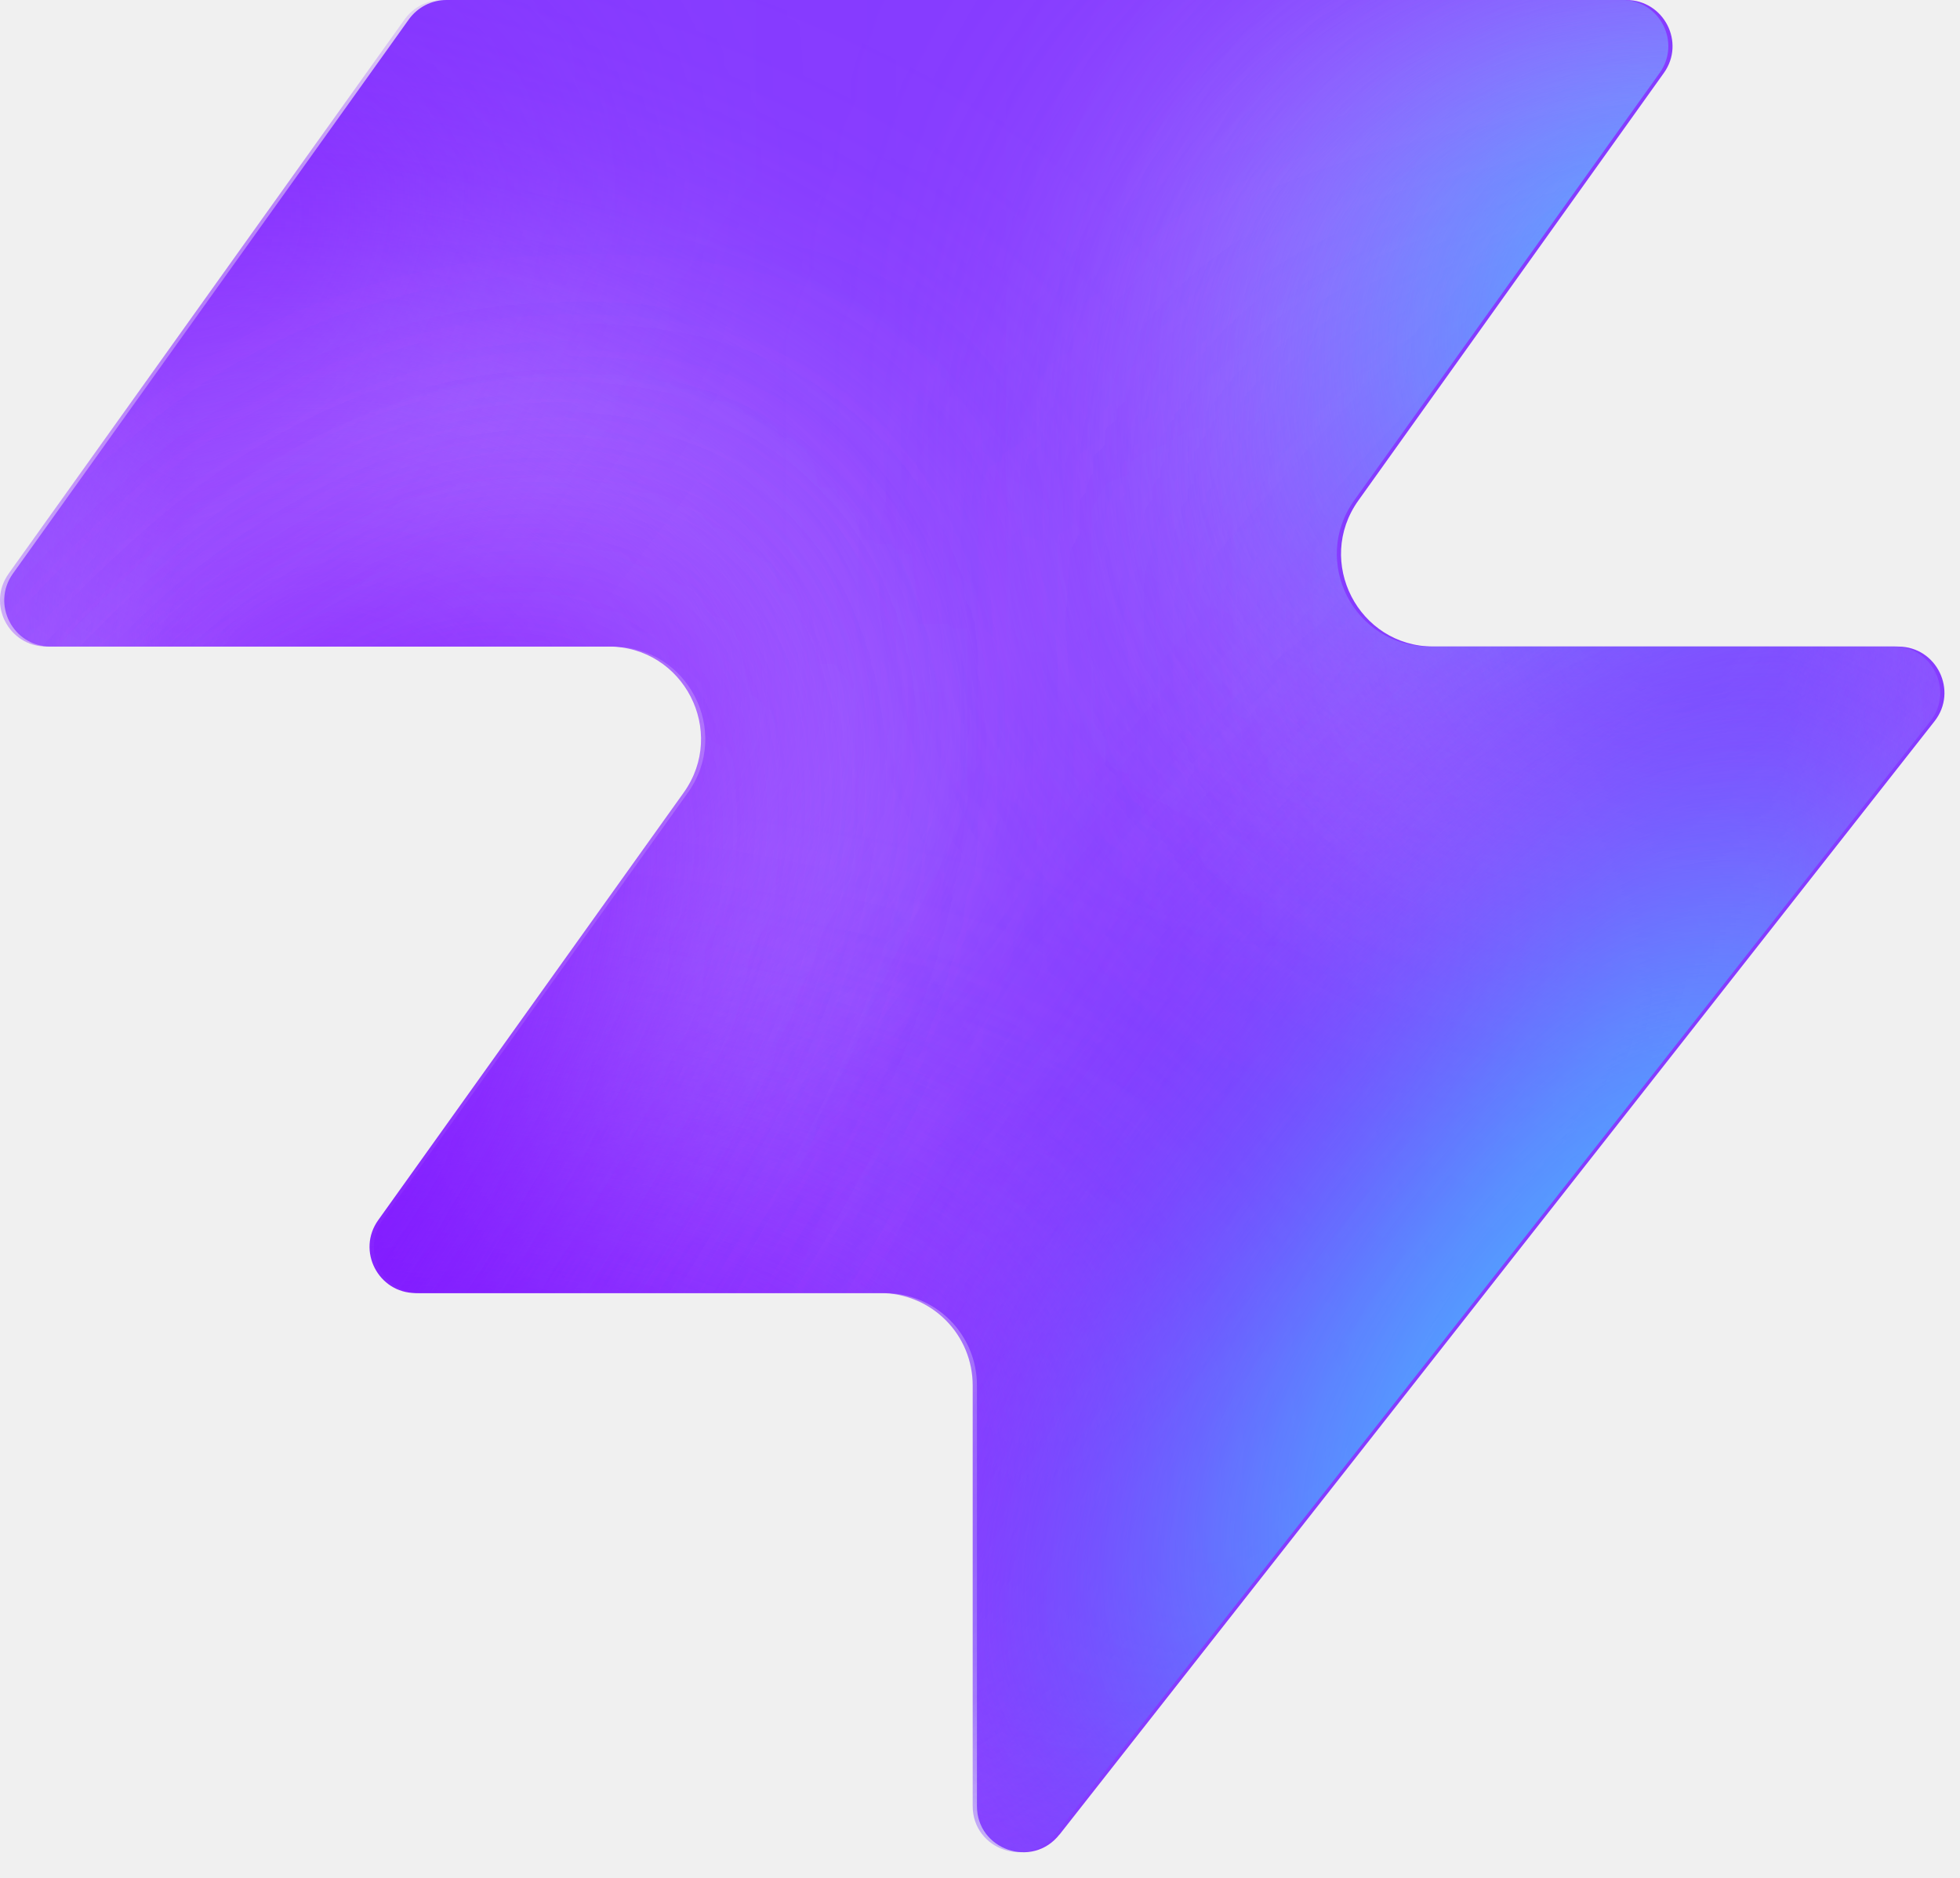
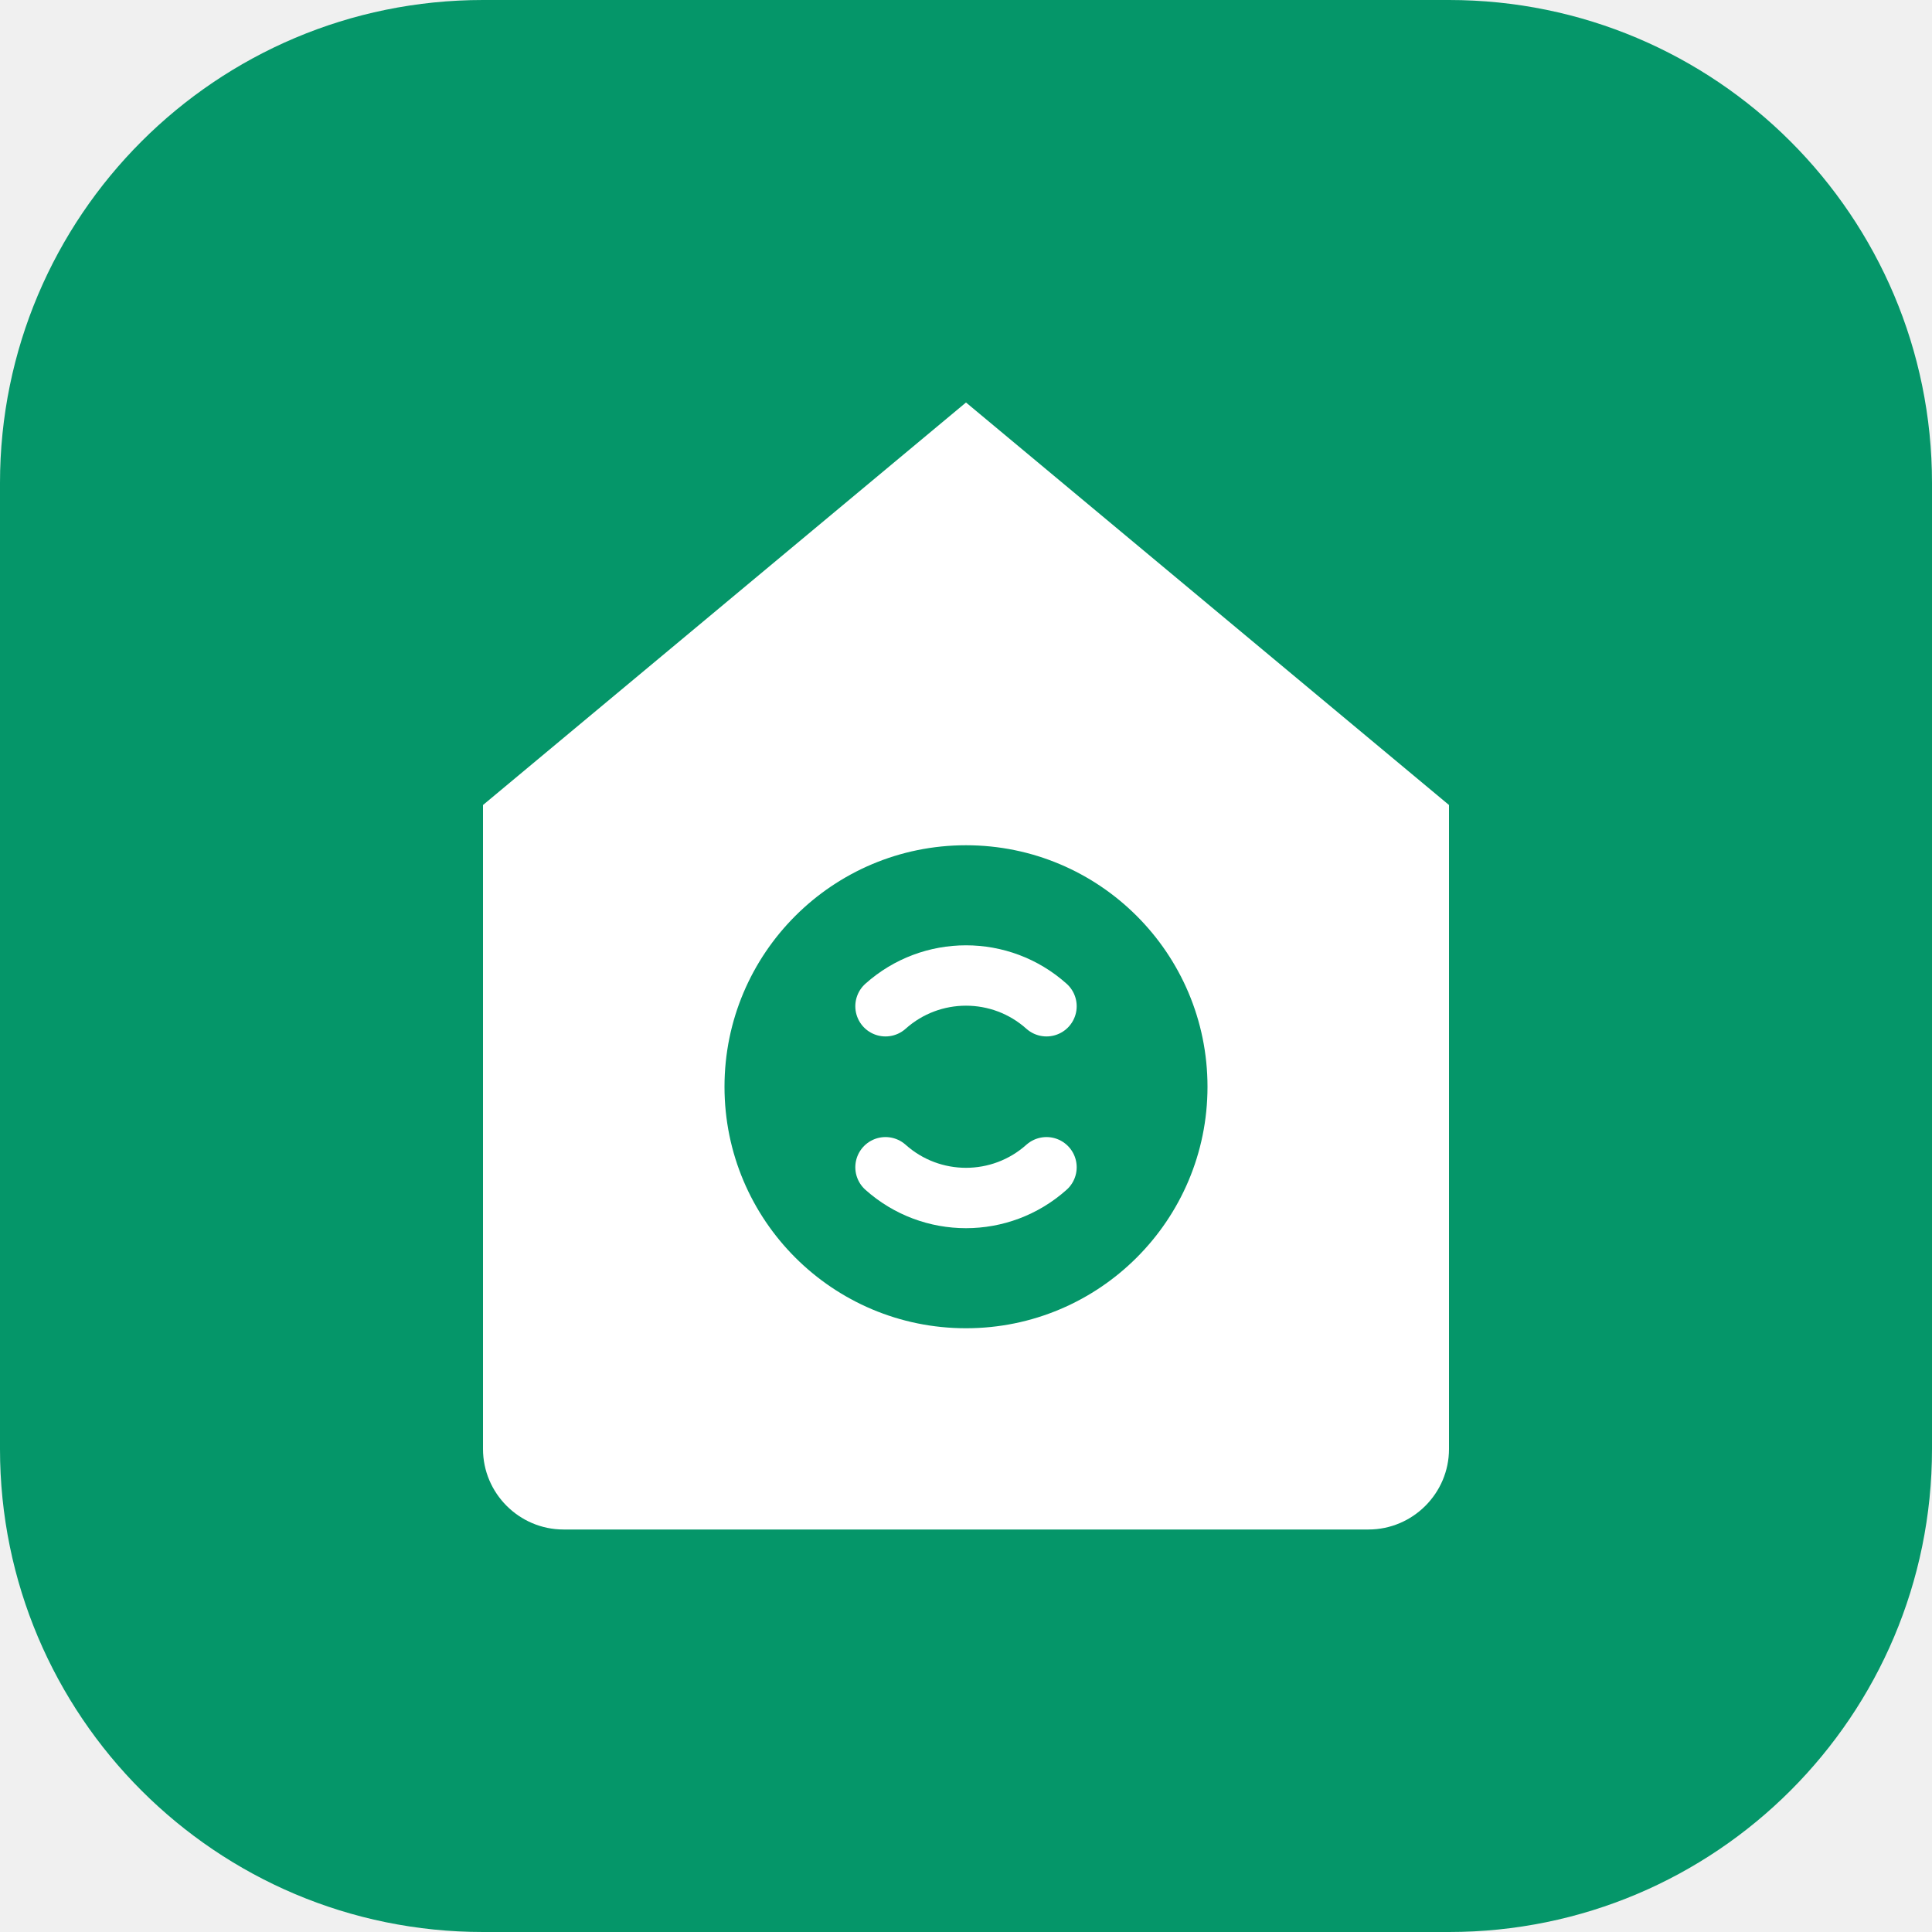
- <svg xmlns="http://www.w3.org/2000/svg" width="48" height="46" fill="none" viewBox="0 0 48 46">
-   <path fill="#863bff" d="M25.946 44.938c-.664.845-2.021.375-2.021-.698V33.937a2.26 2.26 0 0 0-2.262-2.262H10.287c-.92 0-1.456-1.04-.92-1.788l7.48-10.471c1.07-1.497 0-3.578-1.842-3.578H1.237c-.92 0-1.456-1.04-.92-1.788L10.013.474c.214-.297.556-.474.92-.474h28.894c.92 0 1.456 1.04.92 1.788l-7.48 10.471c-1.07 1.498 0 3.579 1.842 3.579h11.377c.943 0 1.473 1.088.89 1.83L25.947 44.94z" style="fill:#863bff;fill:color(display-p3 .525 .23 1);fill-opacity:1" />
-   <mask id="a" width="48" height="46" x="0" y="0" maskUnits="userSpaceOnUse" style="mask-type:alpha">
-     <path fill="#000" d="M25.842 44.938c-.664.844-2.021.375-2.021-.698V33.937a2.26 2.26 0 0 0-2.262-2.262H10.183c-.92 0-1.456-1.04-.92-1.788l7.48-10.471c1.07-1.498 0-3.579-1.842-3.579H1.133c-.92 0-1.456-1.04-.92-1.787L9.91.473c.214-.297.556-.474.92-.474h28.894c.92 0 1.456 1.04.92 1.788l-7.48 10.471c-1.07 1.498 0 3.578 1.842 3.578h11.377c.943 0 1.473 1.088.89 1.832L25.843 44.94z" style="fill:#000;fill-opacity:1" />
-   </mask>
-   <g mask="url(#a)">
-     <g filter="url(#b)">
-       <ellipse cx="5.508" cy="14.704" fill="#ede6ff" rx="5.508" ry="14.704" style="fill:#ede6ff;fill:color(display-p3 .927 .903 1);fill-opacity:1" transform="matrix(.00324 1 1 -.00324 -4.47 31.516)" />
-     </g>
-     <g filter="url(#c)">
-       <ellipse cx="10.399" cy="29.851" fill="#ede6ff" rx="10.399" ry="29.851" style="fill:#ede6ff;fill:color(display-p3 .927 .903 1);fill-opacity:1" transform="matrix(.00324 1 1 -.00324 -39.328 7.883)" />
-     </g>
-     <g filter="url(#d)">
-       <ellipse cx="5.508" cy="30.487" fill="#7e14ff" rx="5.508" ry="30.487" style="fill:#7e14ff;fill:color(display-p3 .492 .077 1);fill-opacity:1" transform="rotate(89.814 -25.913 -14.639)scale(1 -1)" />
-     </g>
-     <g filter="url(#e)">
-       <ellipse cx="5.508" cy="30.599" fill="#7e14ff" rx="5.508" ry="30.599" style="fill:#7e14ff;fill:color(display-p3 .492 .077 1);fill-opacity:1" transform="rotate(89.814 -32.644 -3.334)scale(1 -1)" />
-     </g>
-     <g filter="url(#f)">
-       <ellipse cx="5.508" cy="30.599" fill="#7e14ff" rx="5.508" ry="30.599" style="fill:#7e14ff;fill:color(display-p3 .492 .077 1);fill-opacity:1" transform="matrix(.00324 1 1 -.00324 -34.34 30.47)" />
-     </g>
-     <g filter="url(#g)">
-       <ellipse cx="14.072" cy="22.078" fill="#ede6ff" rx="14.072" ry="22.078" style="fill:#ede6ff;fill:color(display-p3 .927 .903 1);fill-opacity:1" transform="rotate(93.35 24.506 48.493)scale(-1 1)" />
-     </g>
-     <g filter="url(#h)">
-       <ellipse cx="3.47" cy="21.501" fill="#7e14ff" rx="3.47" ry="21.501" style="fill:#7e14ff;fill:color(display-p3 .492 .077 1);fill-opacity:1" transform="rotate(89.009 28.708 47.59)scale(-1 1)" />
-     </g>
-     <g filter="url(#i)">
-       <ellipse cx="3.47" cy="21.501" fill="#7e14ff" rx="3.47" ry="21.501" style="fill:#7e14ff;fill:color(display-p3 .492 .077 1);fill-opacity:1" transform="rotate(89.009 28.708 47.59)scale(-1 1)" />
-     </g>
-     <g filter="url(#j)">
-       <ellipse cx=".387" cy="8.972" fill="#7e14ff" rx="4.407" ry="29.108" style="fill:#7e14ff;fill:color(display-p3 .492 .077 1);fill-opacity:1" transform="rotate(39.51 .387 8.972)" />
-     </g>
-     <g filter="url(#k)">
-       <ellipse cx="47.523" cy="-6.092" fill="#7e14ff" rx="4.407" ry="29.108" style="fill:#7e14ff;fill:color(display-p3 .492 .077 1);fill-opacity:1" transform="rotate(37.892 47.523 -6.092)" />
-     </g>
-     <g filter="url(#l)">
-       <ellipse cx="41.412" cy="6.333" fill="#47bfff" rx="5.971" ry="9.665" style="fill:#47bfff;fill:color(display-p3 .28 .748 1);fill-opacity:1" transform="rotate(37.892 41.412 6.333)" />
-     </g>
-     <g filter="url(#m)">
-       <ellipse cx="-1.879" cy="38.332" fill="#7e14ff" rx="4.407" ry="29.108" style="fill:#7e14ff;fill:color(display-p3 .492 .077 1);fill-opacity:1" transform="rotate(37.892 -1.88 38.332)" />
-     </g>
-     <g filter="url(#n)">
-       <ellipse cx="-1.879" cy="38.332" fill="#7e14ff" rx="4.407" ry="29.108" style="fill:#7e14ff;fill:color(display-p3 .492 .077 1);fill-opacity:1" transform="rotate(37.892 -1.88 38.332)" />
-     </g>
-     <g filter="url(#o)">
-       <ellipse cx="35.651" cy="29.907" fill="#7e14ff" rx="4.407" ry="29.108" style="fill:#7e14ff;fill:color(display-p3 .492 .077 1);fill-opacity:1" transform="rotate(37.892 35.651 29.907)" />
-     </g>
-     <g filter="url(#p)">
-       <ellipse cx="38.418" cy="32.4" fill="#47bfff" rx="5.971" ry="15.297" style="fill:#47bfff;fill:color(display-p3 .28 .748 1);fill-opacity:1" transform="rotate(37.892 38.418 32.4)" />
-     </g>
-   </g>
-   <defs>
-     <filter id="b" width="60.045" height="41.654" x="-19.77" y="16.149" color-interpolation-filters="sRGB" filterUnits="userSpaceOnUse">
-       <feFlood flood-opacity="0" result="BackgroundImageFix" />
-       <feBlend in="SourceGraphic" in2="BackgroundImageFix" result="shape" />
-       <feGaussianBlur result="effect1_foregroundBlur_2002_17158" stdDeviation="7.659" />
-     </filter>
-     <filter id="c" width="90.34" height="51.437" x="-54.613" y="-7.533" color-interpolation-filters="sRGB" filterUnits="userSpaceOnUse">
-       <feFlood flood-opacity="0" result="BackgroundImageFix" />
-       <feBlend in="SourceGraphic" in2="BackgroundImageFix" result="shape" />
-       <feGaussianBlur result="effect1_foregroundBlur_2002_17158" stdDeviation="7.659" />
-     </filter>
-     <filter id="d" width="79.355" height="29.4" x="-49.64" y="2.03" color-interpolation-filters="sRGB" filterUnits="userSpaceOnUse">
-       <feFlood flood-opacity="0" result="BackgroundImageFix" />
-       <feBlend in="SourceGraphic" in2="BackgroundImageFix" result="shape" />
-       <feGaussianBlur result="effect1_foregroundBlur_2002_17158" stdDeviation="4.596" />
-     </filter>
-     <filter id="e" width="79.579" height="29.4" x="-45.045" y="20.029" color-interpolation-filters="sRGB" filterUnits="userSpaceOnUse">
-       <feFlood flood-opacity="0" result="BackgroundImageFix" />
-       <feBlend in="SourceGraphic" in2="BackgroundImageFix" result="shape" />
-       <feGaussianBlur result="effect1_foregroundBlur_2002_17158" stdDeviation="4.596" />
-     </filter>
-     <filter id="f" width="79.579" height="29.4" x="-43.513" y="21.178" color-interpolation-filters="sRGB" filterUnits="userSpaceOnUse">
-       <feFlood flood-opacity="0" result="BackgroundImageFix" />
-       <feBlend in="SourceGraphic" in2="BackgroundImageFix" result="shape" />
-       <feGaussianBlur result="effect1_foregroundBlur_2002_17158" stdDeviation="4.596" />
-     </filter>
-     <filter id="g" width="74.749" height="58.852" x="15.756" y="-17.901" color-interpolation-filters="sRGB" filterUnits="userSpaceOnUse">
-       <feFlood flood-opacity="0" result="BackgroundImageFix" />
-       <feBlend in="SourceGraphic" in2="BackgroundImageFix" result="shape" />
-       <feGaussianBlur result="effect1_foregroundBlur_2002_17158" stdDeviation="7.659" />
-     </filter>
-     <filter id="h" width="61.377" height="25.362" x="23.548" y="2.284" color-interpolation-filters="sRGB" filterUnits="userSpaceOnUse">
-       <feFlood flood-opacity="0" result="BackgroundImageFix" />
-       <feBlend in="SourceGraphic" in2="BackgroundImageFix" result="shape" />
-       <feGaussianBlur result="effect1_foregroundBlur_2002_17158" stdDeviation="4.596" />
-     </filter>
-     <filter id="i" width="61.377" height="25.362" x="23.548" y="2.284" color-interpolation-filters="sRGB" filterUnits="userSpaceOnUse">
-       <feFlood flood-opacity="0" result="BackgroundImageFix" />
-       <feBlend in="SourceGraphic" in2="BackgroundImageFix" result="shape" />
-       <feGaussianBlur result="effect1_foregroundBlur_2002_17158" stdDeviation="4.596" />
-     </filter>
-     <filter id="j" width="56.045" height="63.649" x="-27.636" y="-22.853" color-interpolation-filters="sRGB" filterUnits="userSpaceOnUse">
-       <feFlood flood-opacity="0" result="BackgroundImageFix" />
-       <feBlend in="SourceGraphic" in2="BackgroundImageFix" result="shape" />
-       <feGaussianBlur result="effect1_foregroundBlur_2002_17158" stdDeviation="4.596" />
-     </filter>
-     <filter id="k" width="54.814" height="64.646" x="20.116" y="-38.415" color-interpolation-filters="sRGB" filterUnits="userSpaceOnUse">
-       <feFlood flood-opacity="0" result="BackgroundImageFix" />
-       <feBlend in="SourceGraphic" in2="BackgroundImageFix" result="shape" />
-       <feGaussianBlur result="effect1_foregroundBlur_2002_17158" stdDeviation="4.596" />
-     </filter>
-     <filter id="l" width="33.541" height="35.313" x="24.641" y="-11.323" color-interpolation-filters="sRGB" filterUnits="userSpaceOnUse">
-       <feFlood flood-opacity="0" result="BackgroundImageFix" />
-       <feBlend in="SourceGraphic" in2="BackgroundImageFix" result="shape" />
-       <feGaussianBlur result="effect1_foregroundBlur_2002_17158" stdDeviation="4.596" />
-     </filter>
-     <filter id="m" width="54.814" height="64.646" x="-29.286" y="6.009" color-interpolation-filters="sRGB" filterUnits="userSpaceOnUse">
-       <feFlood flood-opacity="0" result="BackgroundImageFix" />
-       <feBlend in="SourceGraphic" in2="BackgroundImageFix" result="shape" />
-       <feGaussianBlur result="effect1_foregroundBlur_2002_17158" stdDeviation="4.596" />
-     </filter>
-     <filter id="n" width="54.814" height="64.646" x="-29.286" y="6.009" color-interpolation-filters="sRGB" filterUnits="userSpaceOnUse">
-       <feFlood flood-opacity="0" result="BackgroundImageFix" />
-       <feBlend in="SourceGraphic" in2="BackgroundImageFix" result="shape" />
-       <feGaussianBlur result="effect1_foregroundBlur_2002_17158" stdDeviation="4.596" />
-     </filter>
-     <filter id="o" width="54.814" height="64.646" x="8.244" y="-2.416" color-interpolation-filters="sRGB" filterUnits="userSpaceOnUse">
-       <feFlood flood-opacity="0" result="BackgroundImageFix" />
-       <feBlend in="SourceGraphic" in2="BackgroundImageFix" result="shape" />
-       <feGaussianBlur result="effect1_foregroundBlur_2002_17158" stdDeviation="4.596" />
-     </filter>
-     <filter id="p" width="39.409" height="43.623" x="18.713" y="10.588" color-interpolation-filters="sRGB" filterUnits="userSpaceOnUse">
-       <feFlood flood-opacity="0" result="BackgroundImageFix" />
-       <feBlend in="SourceGraphic" in2="BackgroundImageFix" result="shape" />
-       <feGaussianBlur result="effect1_foregroundBlur_2002_17158" stdDeviation="4.596" />
-     </filter>
-   </defs>
+ <svg xmlns="http://www.w3.org/2000/svg" viewBox="0 0 48 48" fill="none">
+   <rect width="48" height="48" rx="12" fill="#059669" />
+   <path d="M24 10L12 20V36C12 37.1 12.9 38 14 38H34C35.1 38 36 37.1 36 36V20L24 10Z" fill="white" />
+   <circle cx="24" cy="27" r="6" fill="#059669" />
+   <path d="M22 25A3 3 0 0 1 26 25" stroke="white" stroke-width="1.5" stroke-linecap="round" />
+   <path d="M26 29A3 3 0 0 1 22 29" stroke="white" stroke-width="1.5" stroke-linecap="round" />
</svg>
